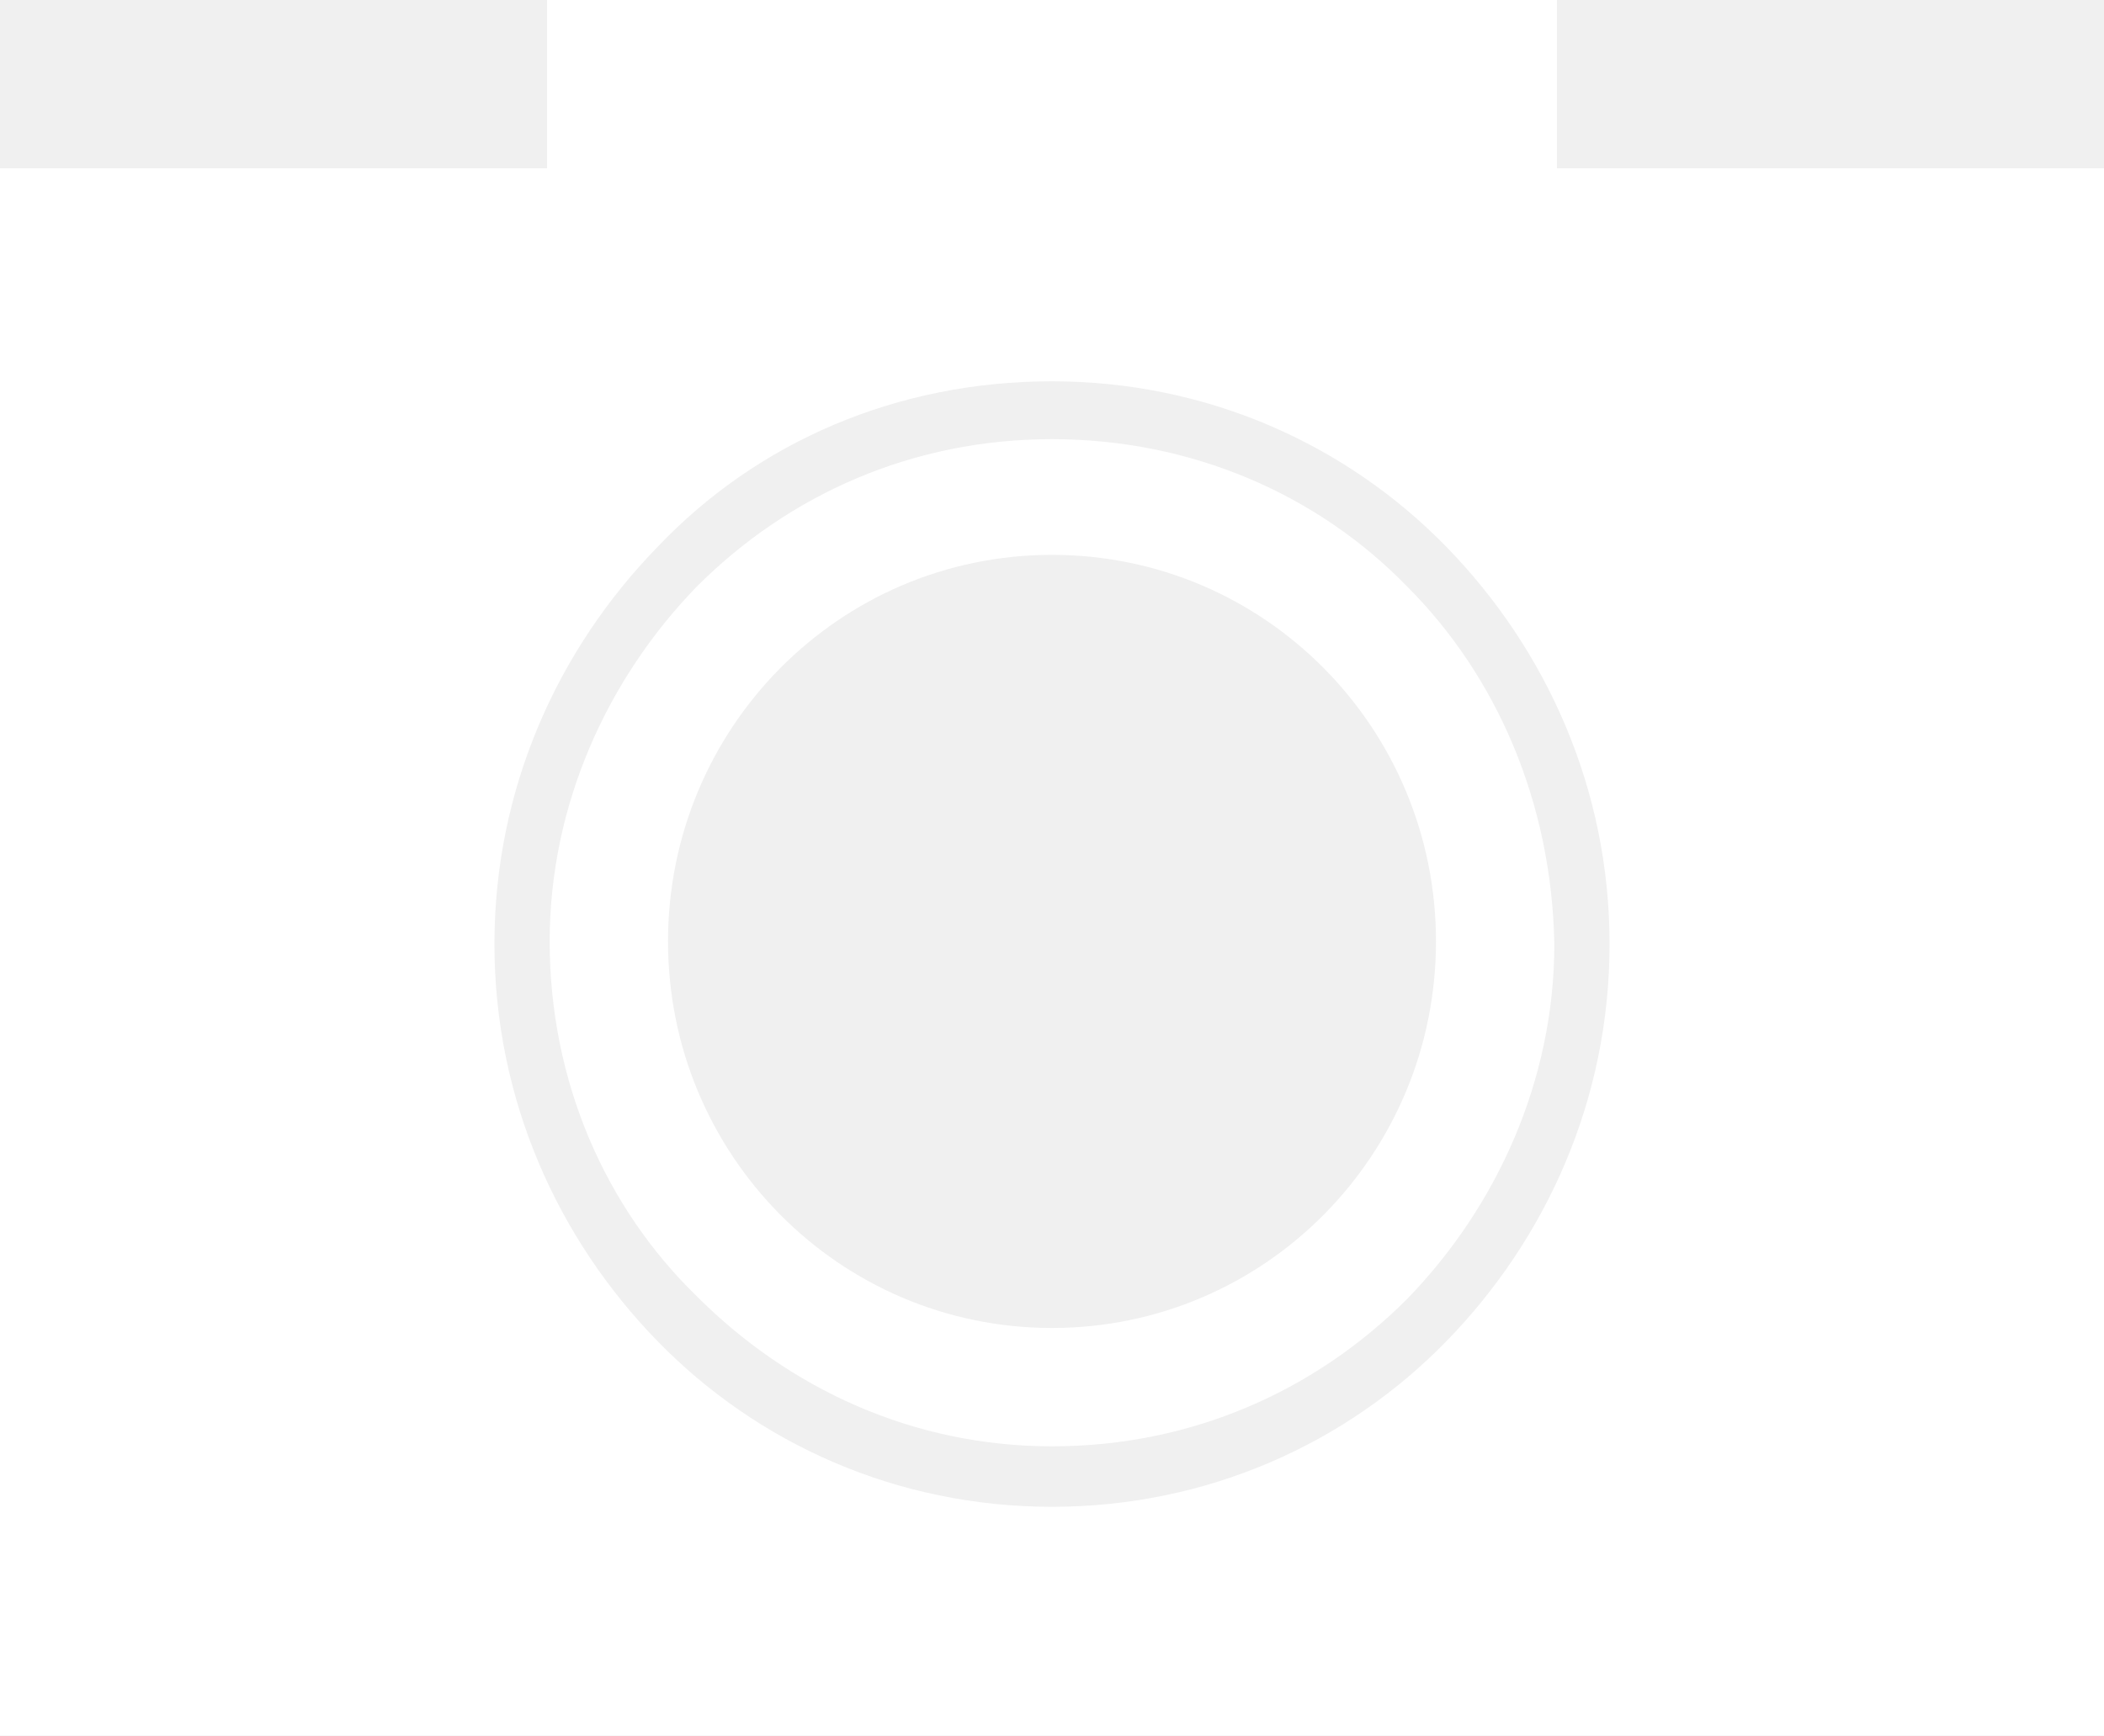
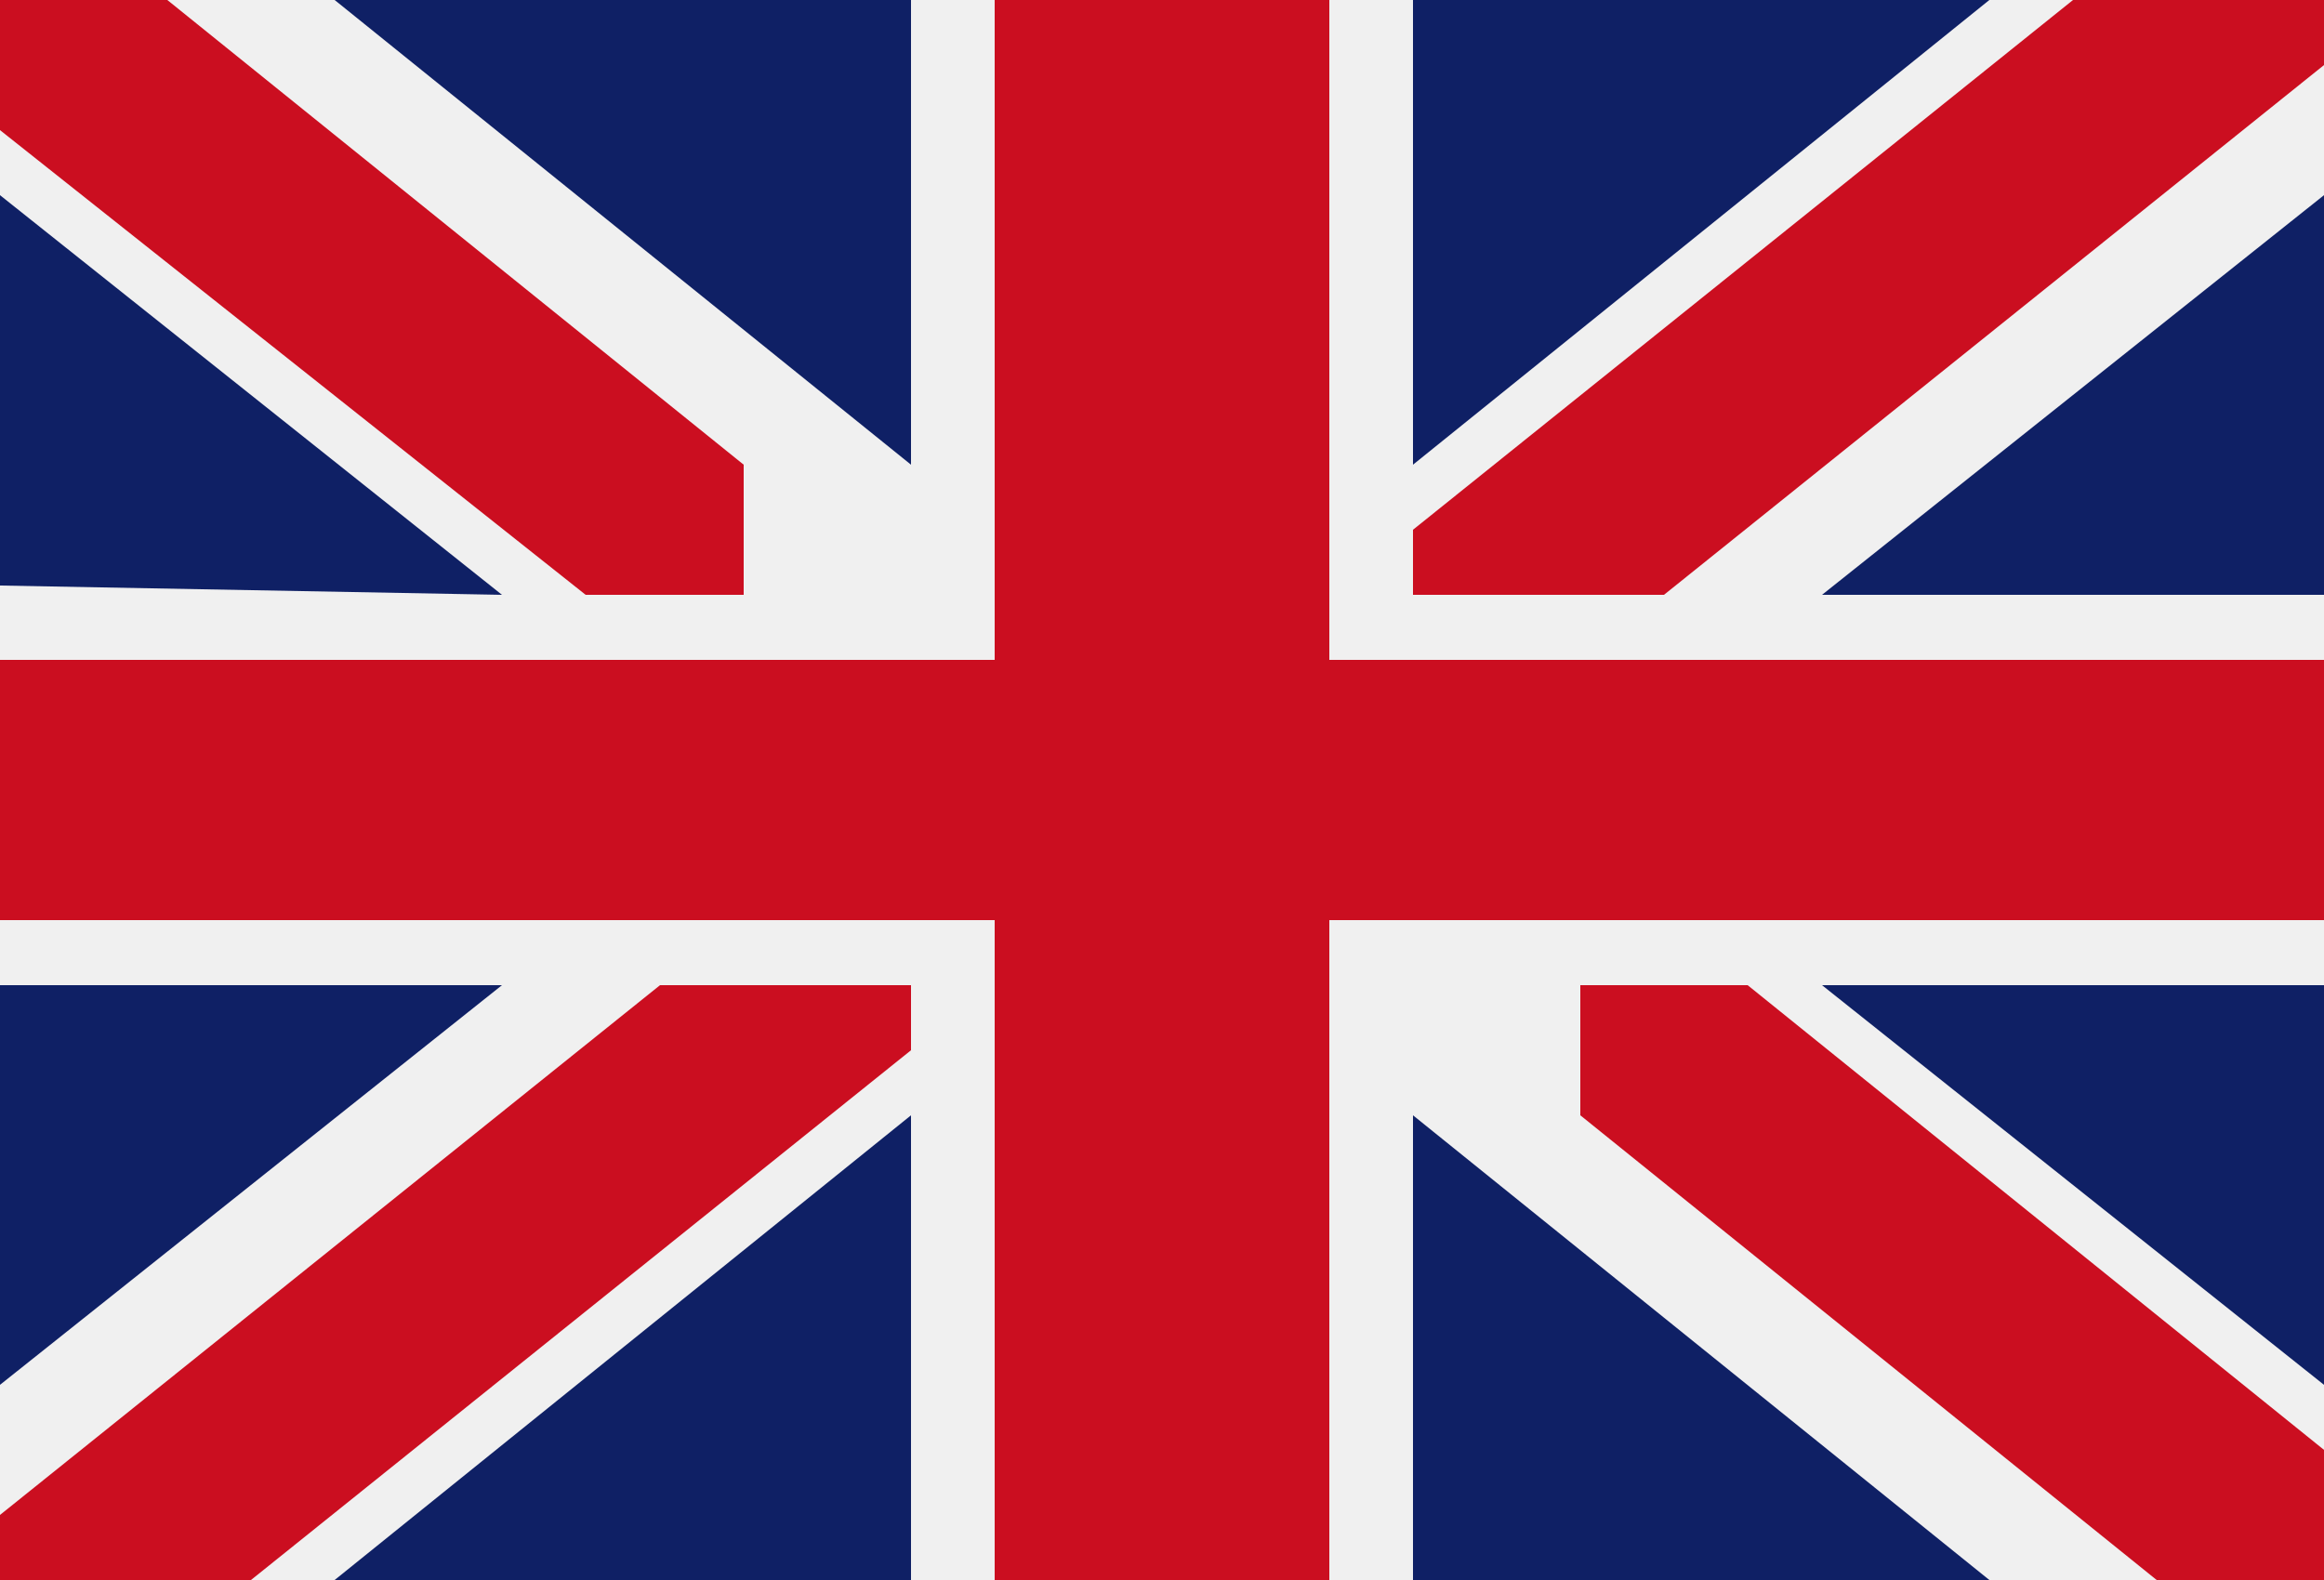
- <svg xmlns="http://www.w3.org/2000/svg" version="1.1" id="Layer_1" x="0px" y="0px" viewBox="0 0 80 66" style="enable-background:new 0 0 80 66;" xml:space="preserve">
+ <svg xmlns="http://www.w3.org/2000/svg" version="1.1" id="Layer_1" x="0px" y="0px" viewBox="0 0 25 17" style="enable-background:new 0 0 25 17;" xml:space="preserve">
  <style type="text/css">
- 	.st0{fill-rule:evenodd;clip-rule:evenodd;fill:#FFFFFF;}
+ 	.st0{fill:#CB0E20;}
+ 	.st1{fill:#0F2065;}
</style>
-   <path class="st0" d="M20.8,6.4H0V66h80V6.4H59.2V0H20.8V6.4L20.8,6.4z M40,21.1c8.1,0,14.6,6.6,14.6,14.7S48.1,50.5,40,50.5  s-14.6-6.6-14.6-14.7S31.9,21.1,40,21.1L40,21.1z M40,14.5c5.9,0,11.2,2.4,15,6.3c3.8,3.9,6.2,9.2,6.2,15.1c0,5.9-2.4,11.2-6.2,15.1  c-3.8,3.9-9.1,6.3-15,6.3s-11.2-2.4-15-6.3c-3.8-3.9-6.2-9.2-6.2-15.1c0-5.9,2.4-11.2,6.2-15.1C28.8,16.8,34.1,14.5,40,14.5L40,14.5  z M53.5,22.3c-3.4-3.5-8.2-5.6-13.5-5.6c-5.3,0-10,2.1-13.5,5.6c-3.4,3.5-5.6,8.3-5.6,13.5c0,5.3,2.1,10.1,5.6,13.5  C30,52.8,34.7,55,40,55c5.3,0,10-2.1,13.5-5.6c3.4-3.5,5.6-8.3,5.6-13.5C59,30.5,56.9,25.7,53.5,22.3L53.5,22.3z" />
+   <polygon class="st0" points="25,7.1 14.3,7.1 14.3,0 10.7,0 10.7,7.1 0,7.1 0,9.9 10.7,9.9 10.7,17 14.3,17 14.3,9.9 25,9.9 " />
+   <polygon class="st1" points="9.8,0 9.8,5 3.6,0 " />
+   <polygon class="st1" points="15.2,0 21.4,0 15.2,5 " />
+   <polygon class="st1" points="15.2,17 15.2,12 21.4,17 " />
+   <polygon class="st1" points="9.8,17 3.6,17 9.8,12 " />
+   <polygon class="st1" points="25,6.4 19.6,6.4 25,2.1 " />
+   <polygon class="st1" points="0,6.3 0,2.1 5.4,6.4 " />
+   <polygon class="st1" points="0,10.6 5.4,10.6 0,14.9 " />
+   <polygon class="st1" points="25,10.6 25,14.9 19.6,10.6 " />
+   <polygon class="st0" points="0,1.4 6.3,6.4 8,6.4 8,5 1.8,0 0,0 " />
+   <polygon class="st0" points="17,12 23.2,17 25,17 25,15.6 18.8,10.6 17,10.6 " />
+   <polygon class="st0" points="22.3,0 15.2,5.7 15.2,6.4 17.9,6.4 25,0.7 25,0 " />
+   <polygon class="st0" points="2.7,17 9.8,11.3 9.8,10.6 7.1,10.6 0,16.3 0,17 " />
</svg>
